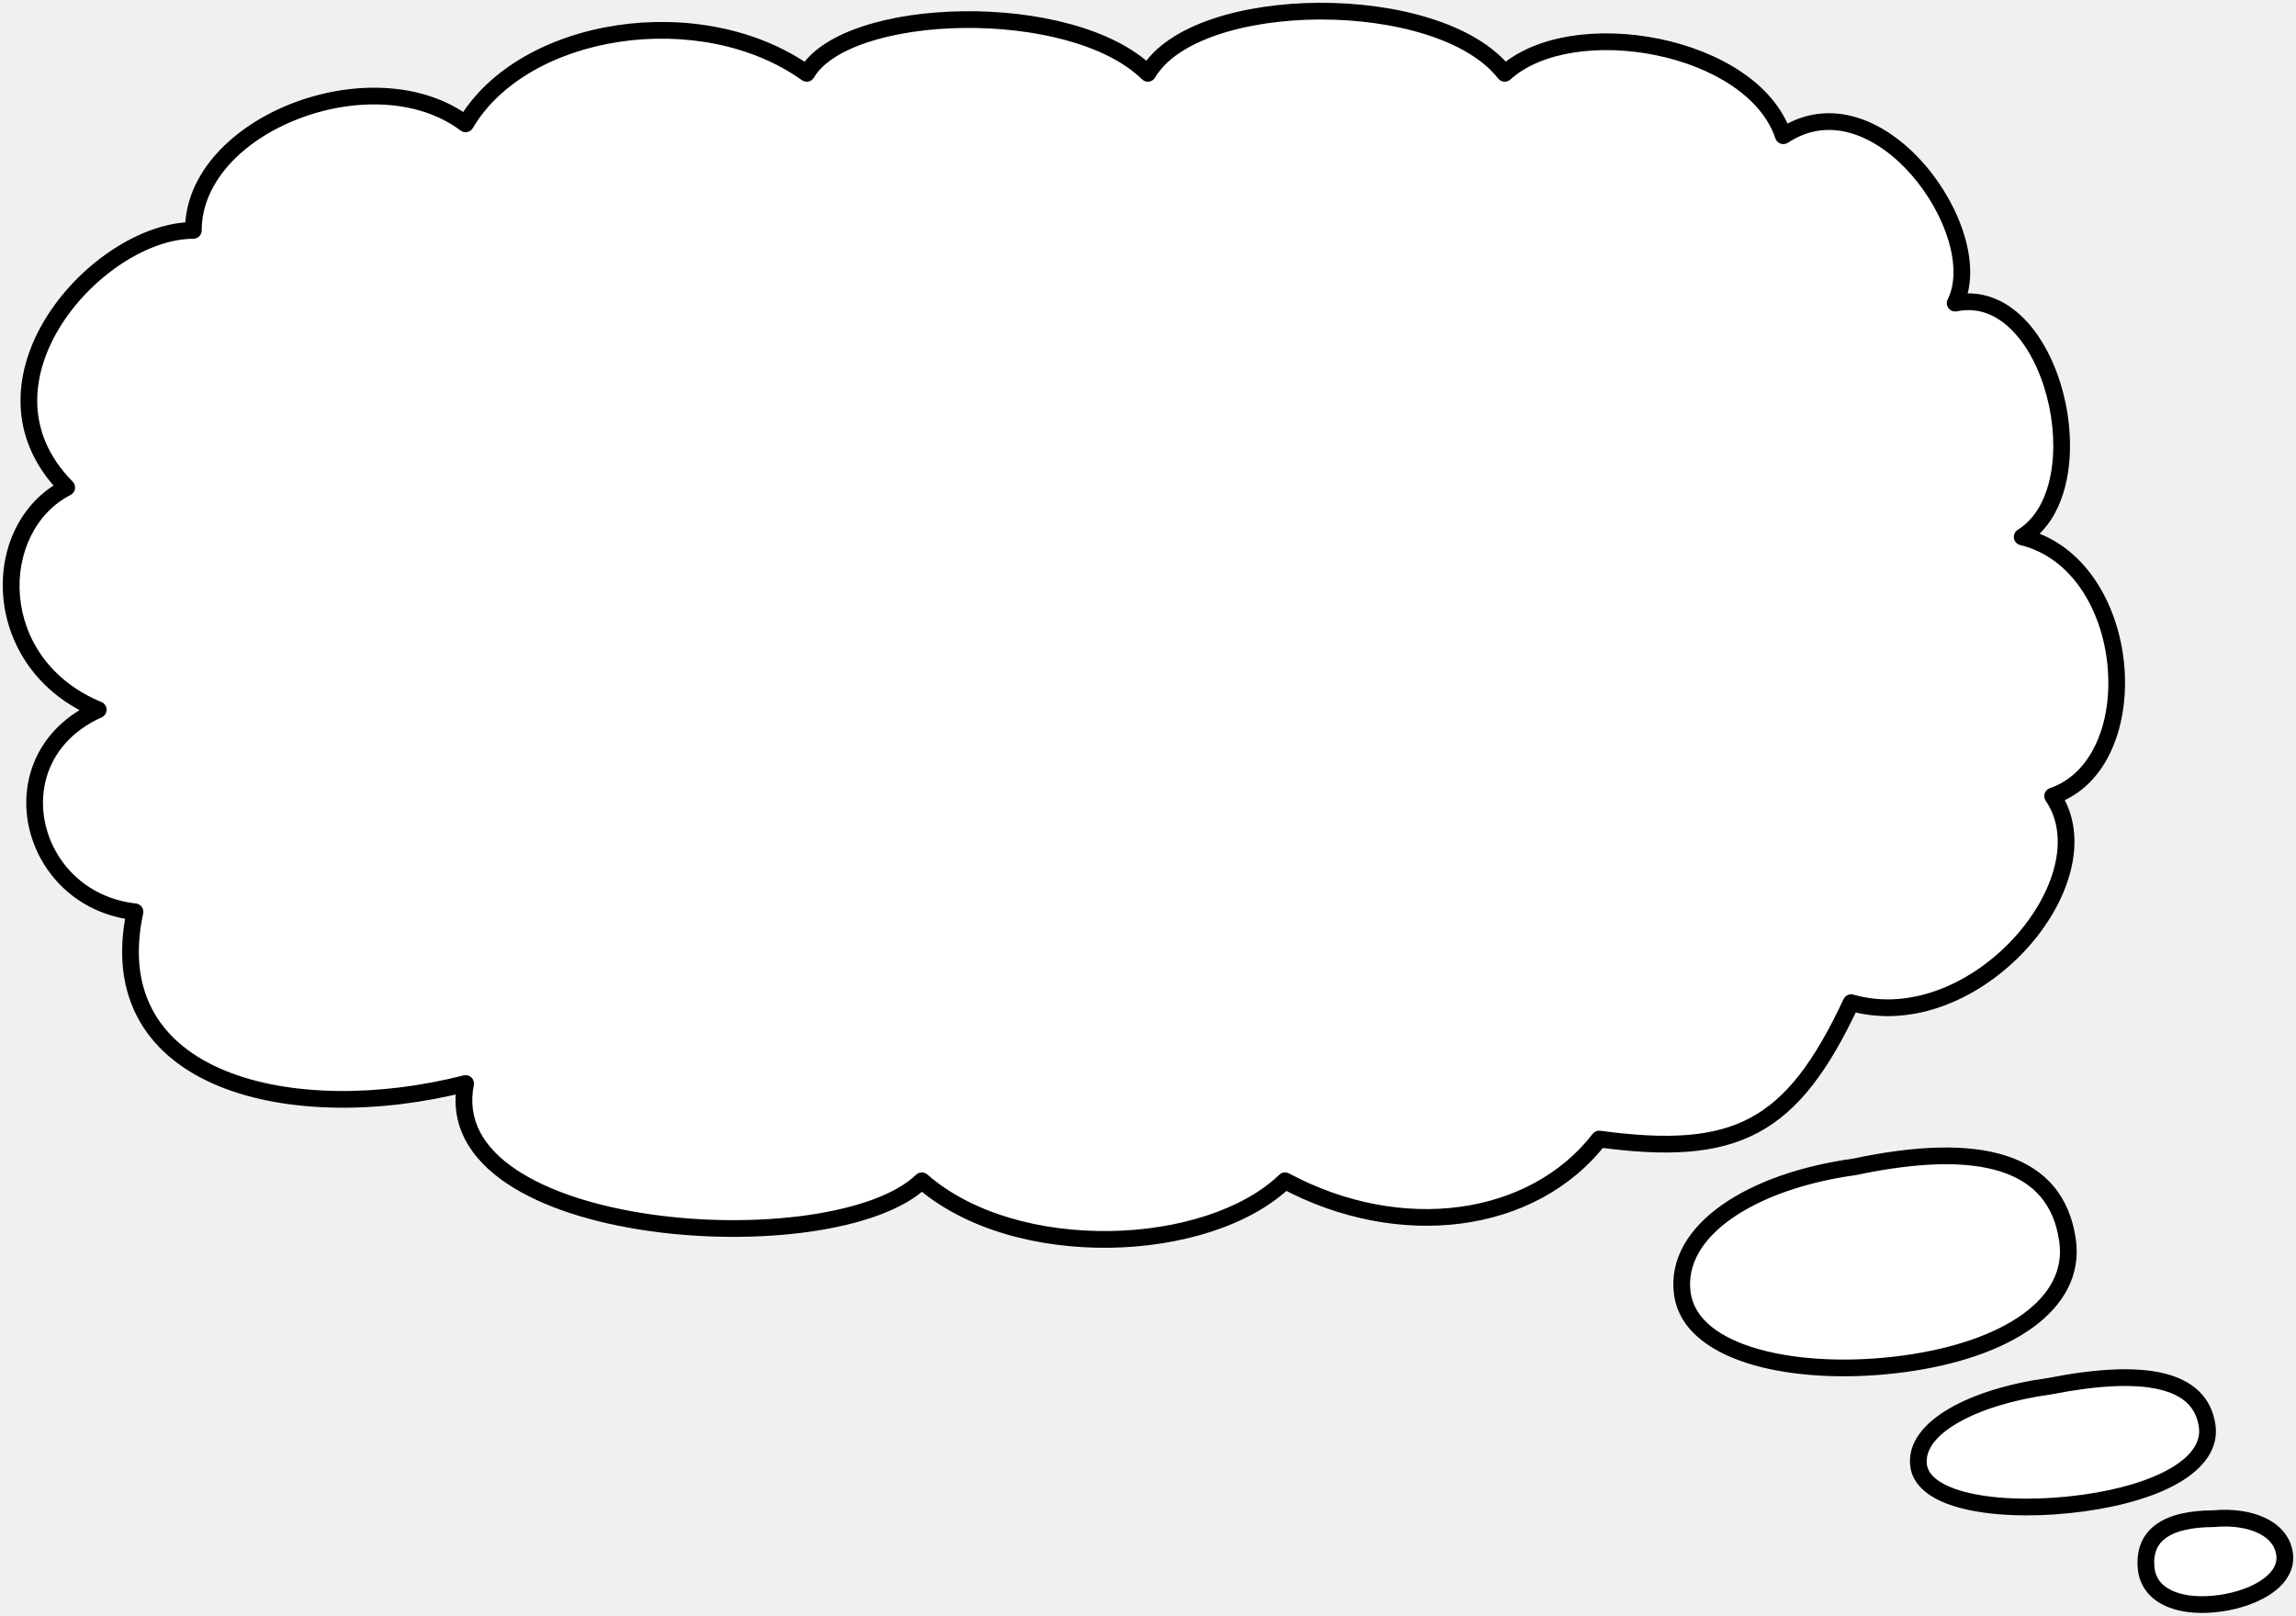
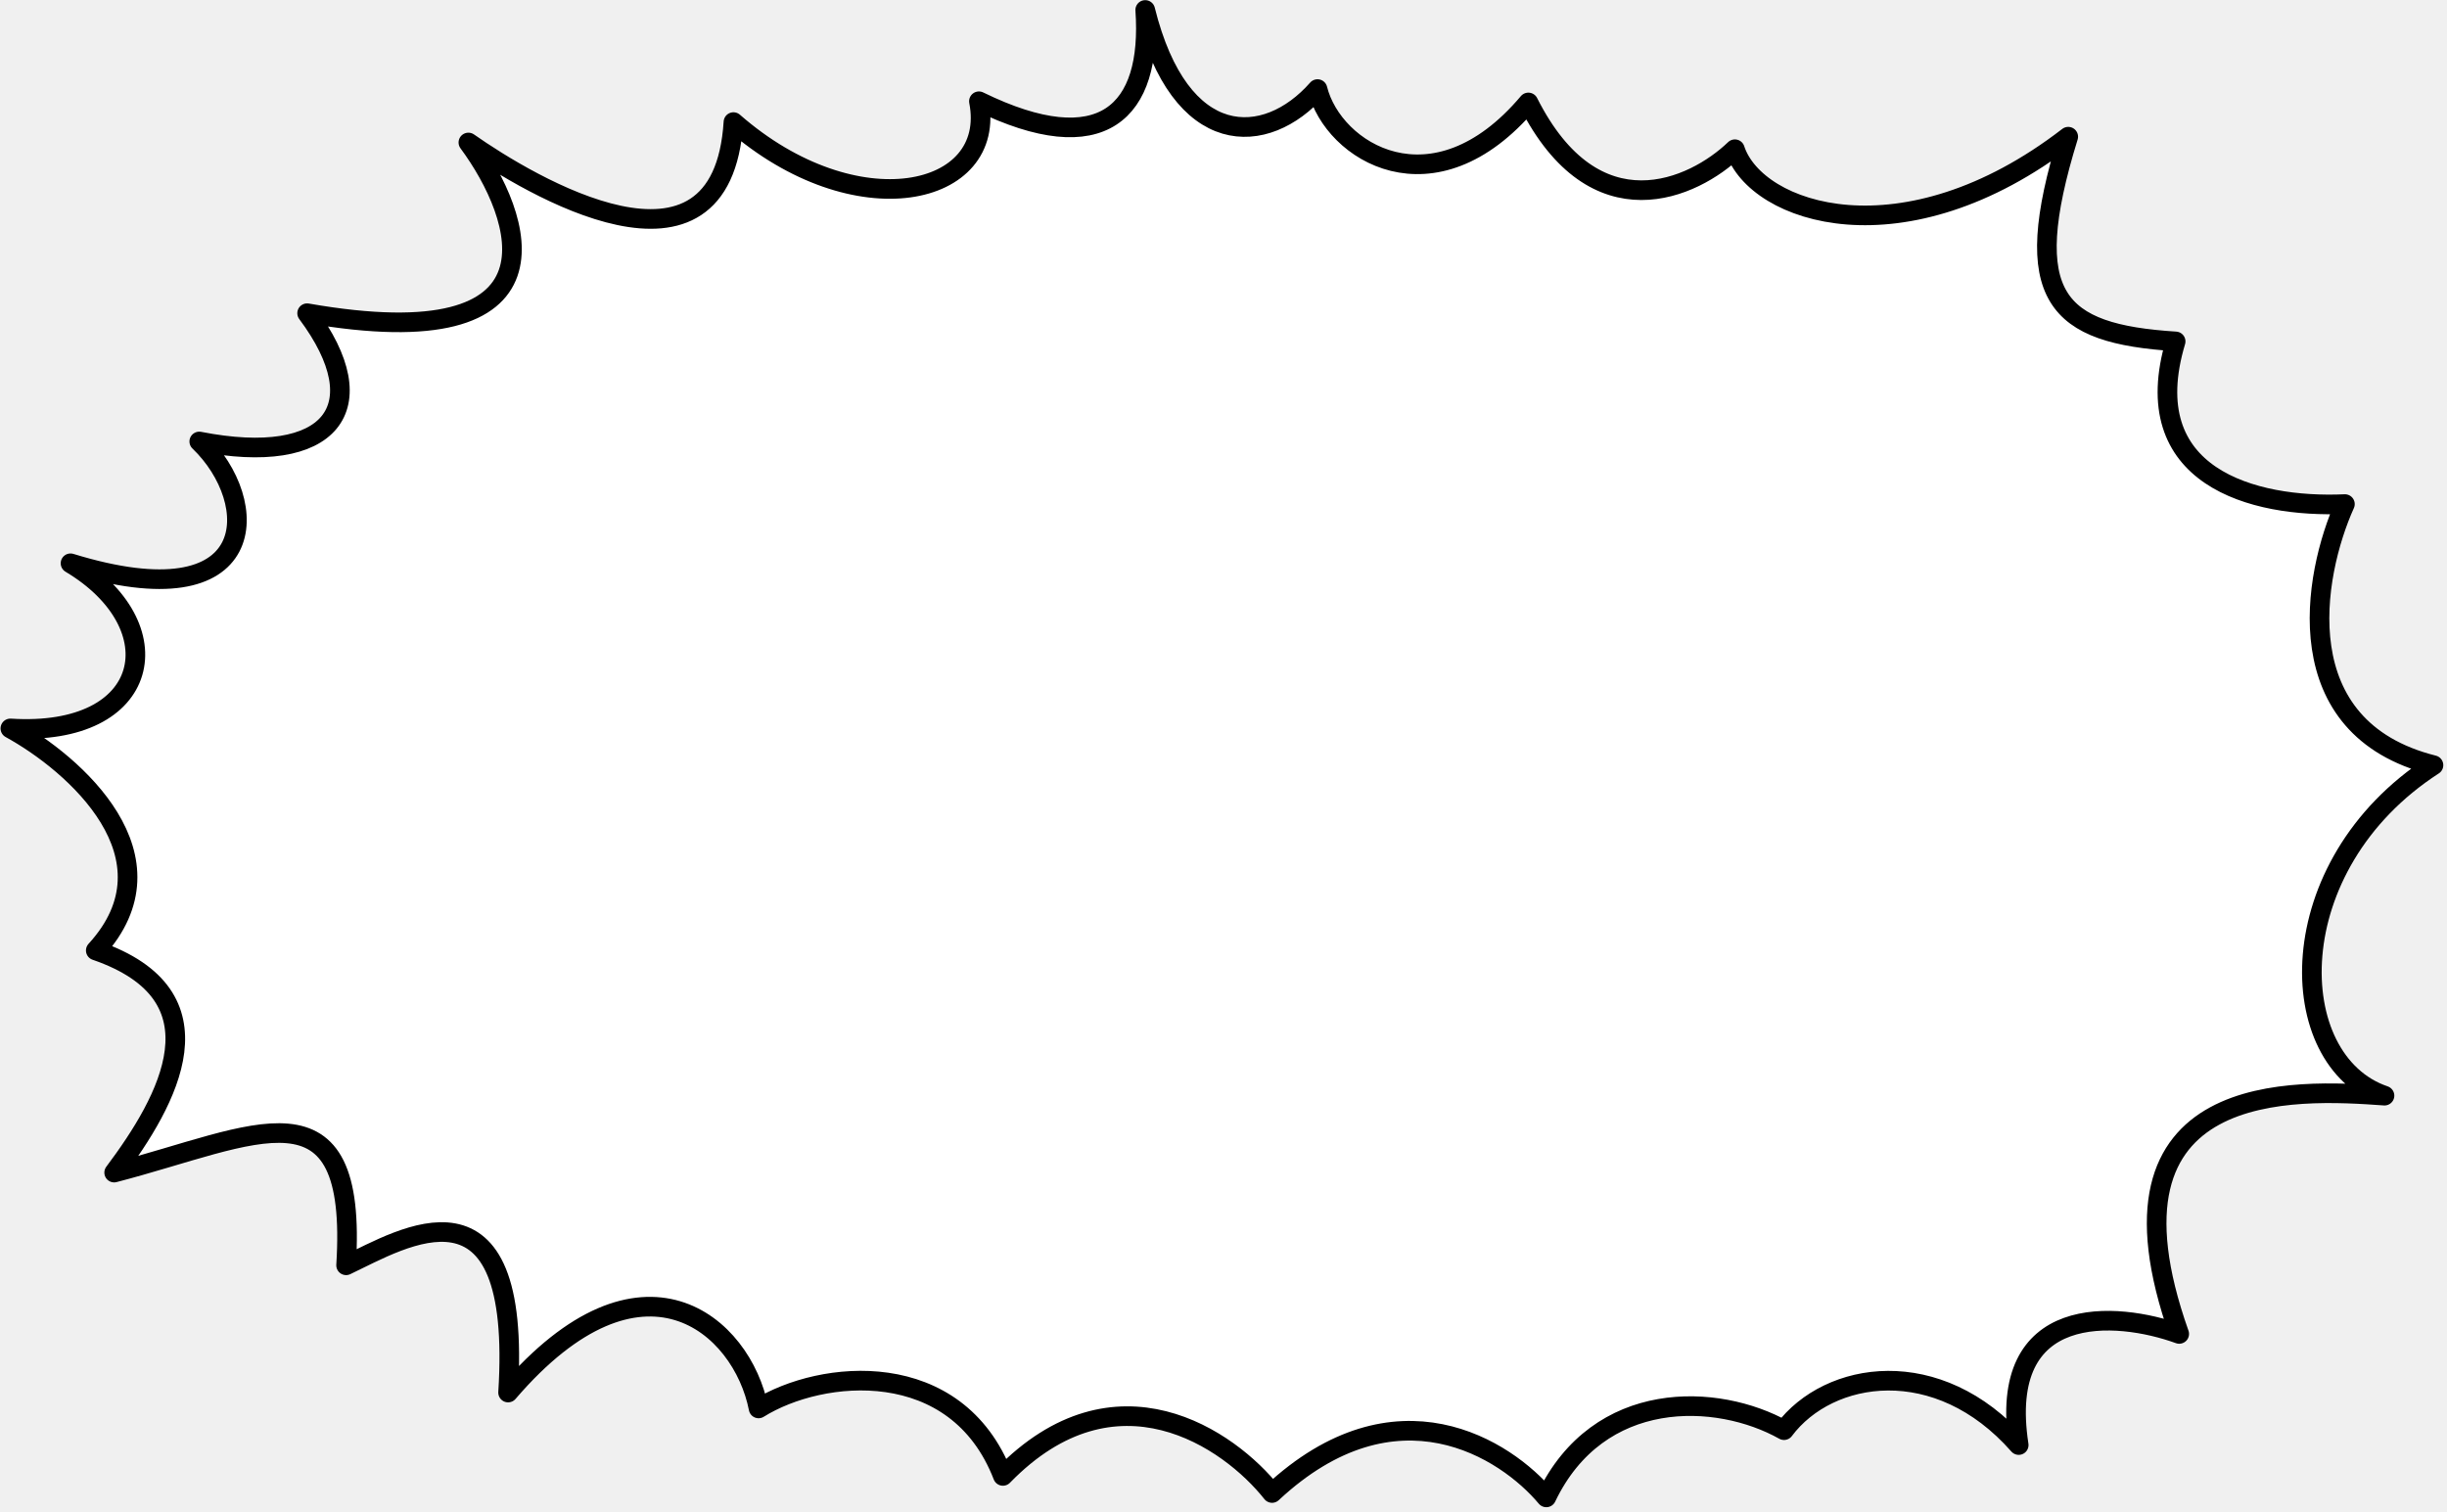
- <svg xmlns="http://www.w3.org/2000/svg" viewBox="0 0 412 290" fill="none">
-   <path fill-rule="evenodd" clip-rule="evenodd" d="M34.692 41.357C17.627 41.357 -6.857 68.463 11.977 87.5C-2.149 94.753 -2.149 119.229 17.627 127.388C-1.258 135.892 4.927 161.521 24.219 163.649C17.627 194.471 52.76 202.34 83.549 194.471C77.996 222.49 149.591 227.186 165.419 211.934C182.288 226.696 216.794 225.22 230.597 211.934C251.3 223.006 275.054 219.824 286.967 204.443C311.519 207.753 321.555 202.652 332.171 179.967C354.461 186.326 378.546 157.851 368.327 142.881C385.661 136.946 383.04 101.263 362.865 96.366C377.049 87.566 368.327 50.801 350.838 54.406C357.203 41.791 336.984 13.165 320.005 24.368C314.517 7.909 282.187 2.122 270.016 13.165C258.236 -1.923 214.536 -1.519 205.977 13.165C192.265 -0.305 151.926 0.909 144.763 13.165C125.874 -0.305 93.939 4.549 83.549 22.23C67.047 9.807 34.692 22.23 34.692 41.357ZM341.777 244.77C360.233 242.238 372.587 234.055 371.017 222.716C369.01 208.221 355.099 204.705 332.789 209.431C314.333 211.964 300.319 220.861 301.889 232.2C303.459 243.54 323.32 247.302 341.777 244.77ZM396.065 255.971C397.002 262.732 387.613 267.889 373.788 269.786C359.963 271.683 345.22 269.837 344.284 263.075C343.348 256.314 353.99 250.695 367.815 248.798C384.561 245.507 394.869 247.328 396.065 255.971ZM397.202 287.903C390.561 288.511 385.55 286.251 385.107 281.451C384.54 275.316 389.072 272.628 397.244 272.578C403.885 271.97 409.535 274.375 409.979 279.175C410.422 283.975 403.842 287.295 397.202 287.903Z" fill="white" />
-   <path d="M11.977 87.5L12.662 88.835C13.087 88.616 13.383 88.208 13.458 87.737C13.533 87.264 13.379 86.785 13.043 86.445L11.977 87.5ZM34.692 41.357V42.857C35.52 42.857 36.192 42.185 36.192 41.357H34.692ZM17.627 127.388L18.243 128.755C18.789 128.51 19.136 127.962 19.127 127.364C19.117 126.765 18.753 126.229 18.199 126.001L17.627 127.388ZM24.219 163.649L25.686 163.963C25.775 163.548 25.684 163.115 25.436 162.771C25.188 162.427 24.805 162.205 24.384 162.158L24.219 163.649ZM83.549 194.471L85.021 194.763C85.121 194.257 84.955 193.736 84.581 193.382C84.207 193.028 83.677 192.89 83.178 193.018L83.549 194.471ZM165.419 211.934L166.407 210.805C165.82 210.292 164.939 210.313 164.378 210.854L165.419 211.934ZM230.597 211.934L231.304 210.611C230.731 210.305 230.025 210.402 229.556 210.853L230.597 211.934ZM286.967 204.443L287.168 202.956C286.637 202.885 286.109 203.101 285.782 203.524L286.967 204.443ZM332.171 179.967L332.583 178.524C331.875 178.322 331.125 178.664 330.813 179.331L332.171 179.967ZM368.327 142.881L367.841 141.462C367.398 141.614 367.051 141.964 366.904 142.408C366.756 142.853 366.824 143.34 367.088 143.727L368.327 142.881ZM362.865 96.366L362.074 95.091C361.56 95.41 361.288 96.006 361.383 96.603C361.479 97.2 361.923 97.681 362.511 97.824L362.865 96.366ZM350.838 54.406L349.499 53.73C349.239 54.244 349.297 54.861 349.647 55.318C349.997 55.775 350.577 55.991 351.141 55.875L350.838 54.406ZM320.005 24.368L318.582 24.843C318.729 25.285 319.074 25.634 319.514 25.786C319.955 25.938 320.442 25.877 320.831 25.62L320.005 24.368ZM270.016 13.165L268.834 14.088C269.09 14.416 269.472 14.624 269.888 14.659C270.303 14.695 270.715 14.556 271.024 14.276L270.016 13.165ZM205.977 13.165L204.926 14.235C205.256 14.559 205.717 14.713 206.176 14.651C206.635 14.59 207.04 14.32 207.273 13.92L205.977 13.165ZM144.763 13.165L143.892 14.386C144.235 14.631 144.666 14.72 145.078 14.631C145.49 14.543 145.846 14.285 146.058 13.922L144.763 13.165ZM83.549 22.23L82.647 23.428C82.989 23.686 83.424 23.785 83.843 23.701C84.263 23.617 84.626 23.359 84.843 22.99L83.549 22.23ZM371.017 222.716L372.503 222.51L371.017 222.716ZM341.777 244.77L341.98 246.256L341.777 244.77ZM332.789 209.431L332.993 210.917C333.029 210.912 333.065 210.906 333.1 210.899L332.789 209.431ZM301.889 232.2L300.403 232.406L301.889 232.2ZM373.788 269.786L373.992 271.272L373.788 269.786ZM396.065 255.971L394.579 256.176L396.065 255.971ZM344.284 263.075L345.77 262.87L344.284 263.075ZM367.815 248.798L368.019 250.284C368.048 250.28 368.076 250.275 368.104 250.27L367.815 248.798ZM385.107 281.451L386.6 281.313L385.107 281.451ZM397.202 287.903L397.065 286.409L397.202 287.903ZM397.244 272.578L397.253 274.078C397.296 274.077 397.338 274.075 397.381 274.072L397.244 272.578ZM409.979 279.175L411.473 279.037L409.979 279.175ZM13.043 86.445C8.596 81.95 6.76 77.051 6.681 72.234C6.6 67.382 8.302 62.496 11.133 58.102C13.963 53.71 17.88 49.877 22.108 47.15C26.35 44.414 30.8 42.857 34.692 42.857V39.857C30.052 39.857 25.041 41.688 20.482 44.629C15.908 47.579 11.681 51.713 8.611 56.477C5.543 61.239 3.588 66.7 3.681 72.284C3.774 77.903 5.941 83.532 10.911 88.555L13.043 86.445ZM18.199 126.001C-0.6 118.246 -0.133 95.404 12.662 88.835L11.292 86.166C-4.165 94.102 -3.699 120.212 17.055 128.774L18.199 126.001ZM24.384 162.158C15.43 161.17 9.551 154.752 8.076 147.606C6.611 140.513 9.482 132.701 18.243 128.755L17.011 126.02C6.887 130.579 3.408 139.833 5.138 148.213C6.857 156.539 13.716 163.999 24.055 165.14L24.384 162.158ZM83.178 193.018C67.976 196.903 51.847 196.856 40.435 192.181C34.751 189.853 30.319 186.414 27.679 181.826C25.049 177.256 24.1 171.377 25.686 163.963L22.753 163.335C21.042 171.332 22.013 177.995 25.079 183.323C28.134 188.633 33.174 192.449 39.298 194.957C51.501 199.956 68.334 199.908 83.921 195.924L83.178 193.018ZM164.378 210.854C160.777 214.324 153.738 216.838 144.956 218.095C136.254 219.341 126.139 219.31 116.68 217.945C107.197 216.575 98.523 213.885 92.608 209.919C86.74 205.985 83.79 200.975 85.021 194.763L82.078 194.179C80.533 201.977 84.449 208.061 90.937 212.411C97.379 216.73 106.552 219.514 116.252 220.914C125.976 222.318 136.38 222.353 145.381 221.065C154.301 219.788 162.147 217.17 166.46 213.014L164.378 210.854ZM229.556 210.853C223.034 217.132 211.392 220.771 199.136 220.952C186.9 221.134 174.469 217.86 166.407 210.805L164.431 213.063C173.238 220.77 186.495 224.14 199.18 223.952C211.845 223.765 224.357 220.023 231.637 213.015L229.556 210.853ZM285.782 203.524C274.435 218.173 251.55 221.439 231.304 210.611L229.889 213.257C251.05 224.573 275.673 221.474 288.153 205.361L285.782 203.524ZM330.813 179.331C325.543 190.591 320.553 197.168 314.087 200.631C307.614 204.096 299.367 204.601 287.168 202.956L286.767 205.929C299.119 207.595 308.166 207.204 315.503 203.276C322.846 199.344 328.183 192.027 333.53 180.602L330.813 179.331ZM367.088 143.727C369.341 147.027 369.763 151.145 368.668 155.522C367.571 159.908 364.966 164.456 361.335 168.408C354.033 176.355 342.99 181.493 332.583 178.524L331.76 181.409C343.642 184.799 355.787 178.88 363.544 170.437C367.444 166.194 370.337 161.214 371.579 156.25C372.822 151.276 372.423 146.221 369.566 142.036L367.088 143.727ZM362.511 97.824C371.723 100.06 377.19 109.432 378.169 119.381C379.154 129.397 375.512 138.836 367.841 141.462L368.813 144.301C378.476 140.992 382.19 129.621 381.154 119.087C380.112 108.487 374.181 97.569 363.218 94.908L362.511 97.824ZM351.141 55.875C354.906 55.099 358.239 56.455 361.025 59.261C363.844 62.099 366.027 66.37 367.278 71.117C368.527 75.854 368.81 80.931 367.957 85.303C367.1 89.687 365.144 93.187 362.074 95.091L363.655 97.641C367.678 95.145 369.95 90.749 370.901 85.878C371.855 80.994 371.524 75.455 370.179 70.352C368.837 65.258 366.447 60.463 363.154 57.147C359.83 53.799 355.514 51.91 350.535 52.937L351.141 55.875ZM320.831 25.62C324.666 23.09 328.639 22.809 332.434 23.993C336.279 25.193 339.978 27.917 343.044 31.44C346.105 34.957 348.455 39.179 349.655 43.24C350.865 47.334 350.85 51.052 349.499 53.73L352.177 55.081C354.009 51.452 353.853 46.861 352.532 42.39C351.2 37.885 348.628 33.286 345.307 29.47C341.991 25.66 337.849 22.54 333.327 21.129C328.754 19.702 323.833 20.045 319.178 23.116L320.831 25.62ZM271.024 14.276C273.782 11.773 277.776 10.149 282.421 9.424C287.052 8.702 292.224 8.892 297.213 9.922C307.317 12.008 316.093 17.38 318.582 24.843L321.428 23.894C318.428 14.898 308.295 9.146 297.82 6.984C292.52 5.89 286.984 5.676 281.958 6.46C276.946 7.242 272.336 9.035 269.008 12.054L271.024 14.276ZM207.273 13.92C209.147 10.704 213.08 8.086 218.421 6.268C223.719 4.465 230.185 3.525 236.794 3.501C243.401 3.476 250.078 4.365 255.793 6.165C261.536 7.974 266.151 10.652 268.834 14.088L271.198 12.242C267.991 8.133 262.726 5.204 256.694 3.304C250.635 1.395 243.644 0.475 236.783 0.501C229.925 0.526 223.124 1.498 217.454 3.428C211.825 5.344 207.086 8.284 204.681 12.409L207.273 13.92ZM146.058 13.922C147.568 11.338 150.997 9.116 155.885 7.527C160.713 5.957 166.699 5.092 172.932 5.018C179.161 4.943 185.572 5.659 191.24 7.206C196.929 8.758 201.75 11.115 204.926 14.235L207.028 12.095C203.348 8.48 197.985 5.937 192.03 4.312C186.054 2.681 179.361 1.94 172.896 2.018C166.436 2.095 160.137 2.989 154.958 4.674C149.839 6.338 145.54 8.864 143.468 12.408L146.058 13.922ZM84.843 22.99C89.733 14.668 99.826 9.198 111.191 7.499C122.535 5.804 134.828 7.922 143.892 14.386L145.634 11.943C135.809 4.938 122.69 2.748 110.748 4.532C98.826 6.314 87.756 12.112 82.256 21.47L84.843 22.99ZM36.192 41.357C36.192 32.701 43.574 25.207 53.475 21.361C63.337 17.53 74.953 17.637 82.647 23.428L84.452 21.032C75.643 14.401 62.831 14.508 52.389 18.564C41.987 22.605 33.192 30.886 33.192 41.357H36.192ZM369.531 222.922C370.219 227.892 367.915 232.277 363.025 235.832C358.096 239.415 350.661 242.037 341.573 243.284L341.98 246.256C351.349 244.971 359.318 242.235 364.789 238.259C370.297 234.255 373.384 228.879 372.503 222.51L369.531 222.922ZM333.1 210.899C344.174 208.552 352.916 208.315 359.056 210.293C362.097 211.273 364.465 212.785 366.188 214.828C367.91 216.869 369.061 219.529 369.531 222.922L372.503 222.51C371.969 218.656 370.629 215.44 368.481 212.893C366.334 210.348 363.453 208.558 359.977 207.438C353.082 205.216 343.714 205.583 332.479 207.964L333.1 210.899ZM303.374 231.995C302.696 227.095 305.329 222.521 310.693 218.739C316.054 214.959 323.922 212.162 332.993 210.917L332.586 207.945C323.2 209.233 314.832 212.15 308.965 216.287C303.1 220.422 299.511 225.967 300.403 232.406L303.374 231.995ZM341.573 243.284C332.488 244.53 323.12 244.215 315.896 242.24C308.557 240.234 304.028 236.716 303.374 231.995L300.403 232.406C301.319 239.024 307.506 243.057 315.105 245.134C322.817 247.242 332.609 247.542 341.98 246.256L341.573 243.284ZM373.992 271.272C381.01 270.309 387.035 268.505 391.233 265.989C395.4 263.493 398.142 260.03 397.551 255.765L394.579 256.176C394.925 258.673 393.441 261.169 389.691 263.416C385.973 265.643 380.391 267.366 373.584 268.3L373.992 271.272ZM342.798 263.281C343.112 265.551 344.581 267.27 346.543 268.511C348.492 269.744 351.056 270.597 353.918 271.15C359.654 272.259 366.968 272.236 373.992 271.272L373.584 268.3C366.783 269.233 359.813 269.235 354.487 268.205C351.818 267.689 349.657 266.931 348.147 265.975C346.648 265.028 345.923 263.98 345.77 262.87L342.798 263.281ZM367.611 247.312C360.578 248.277 354.255 250.199 349.759 252.816C345.358 255.379 342.198 258.946 342.798 263.281L345.77 262.87C345.434 260.443 347.127 257.82 351.269 255.409C355.317 253.052 361.227 251.216 368.019 250.284L367.611 247.312ZM397.551 255.765C397.21 253.301 396.201 251.246 394.538 249.657C392.894 248.085 390.7 247.052 388.112 246.448C382.976 245.25 375.958 245.669 367.526 247.326L368.104 250.27C376.418 248.636 382.927 248.319 387.43 249.37C389.662 249.89 391.316 250.727 392.465 251.825C393.594 252.905 394.322 254.319 394.579 256.176L397.551 255.765ZM383.613 281.589C383.888 284.571 385.618 286.753 388.149 288.042C390.622 289.301 393.844 289.716 397.338 289.397L397.065 286.409C393.918 286.697 391.315 286.287 389.511 285.368C387.766 284.48 386.768 283.132 386.6 281.313L383.613 281.589ZM397.235 271.078C393.044 271.103 389.499 271.796 387.043 273.5C384.45 275.298 383.288 278.066 383.613 281.589L386.6 281.313C386.359 278.7 387.179 277.057 388.753 275.965C390.464 274.778 393.272 274.102 397.253 274.078L397.235 271.078ZM411.473 279.037C411.191 275.988 409.235 273.793 406.595 272.501C403.986 271.224 400.62 270.762 397.107 271.084L397.381 274.072C400.508 273.785 403.289 274.223 405.276 275.196C407.233 276.154 408.323 277.562 408.485 279.313L411.473 279.037ZM397.338 289.397C400.832 289.077 404.376 288.042 407.039 286.384C409.671 284.746 411.77 282.261 411.473 279.037L408.485 279.313C408.631 280.889 407.661 282.464 405.454 283.837C403.278 285.192 400.212 286.121 397.065 286.409L397.338 289.397Z" fill="black" />
+ <svg xmlns="http://www.w3.org/2000/svg" viewBox="0 0 374 231" fill="current">
+   <path d="M112.1 18.664C110.367 46.096 80.799 28.234 71.588 21.782C79.958 33.099 87.629 55.002 46.941 47.879C57.729 62.33 50.579 71.432 30.456 67.486C40.056 76.695 40.205 95.155 10.777 86.106C26.697 95.616 23.315 112.73 1.583 111.351C11.376 116.719 27.698 131.022 14.638 145.293C34.686 152.194 25.747 168.184 17.449 179.247C38.995 173.661 54.746 164.152 52.897 193.418C61.526 189.329 79.866 177.898 77.657 212.87C98.146 189.004 113.443 202.557 115.942 215.299C125.573 209.287 146.184 207.284 153.286 225.616C170.529 207.901 187.894 219.975 194.421 228.226C213.379 210.554 230.195 221.555 236.339 228.899C244.333 212.187 262.46 212.896 272.671 218.621C279.528 209.453 296.211 206.869 308.54 220.897C305.168 198.96 323.49 200.432 333.072 203.91C319.156 164.615 350.962 166.522 364.447 167.488C348.922 162.199 348.165 132.348 371.933 116.968C349.296 111.293 353.478 87.996 358.398 77.057C344.331 77.692 326.339 72.883 332.525 52.188C314.314 51.032 308.489 45.569 316.11 20.897C290.983 40.263 268.398 32.708 265.161 22.811C258.885 28.845 243.784 35.862 233.595 15.662C219.093 32.839 203.739 23.181 201.369 13.617C193.482 22.584 180.37 22.996 175.036 1.523C176.139 17.163 168.437 24.68 149.619 15.48C152.469 30.122 130.793 35.007 112.1 18.664Z" fill="white" stroke="black" stroke-width="3" stroke-linecap="round" stroke-linejoin="round" />
</svg>
